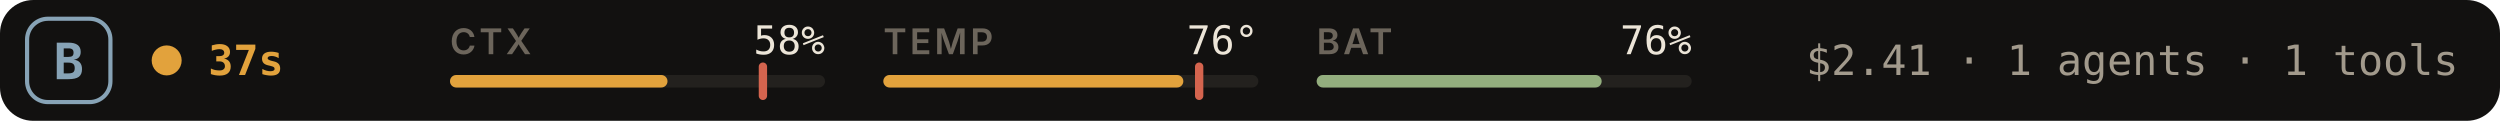
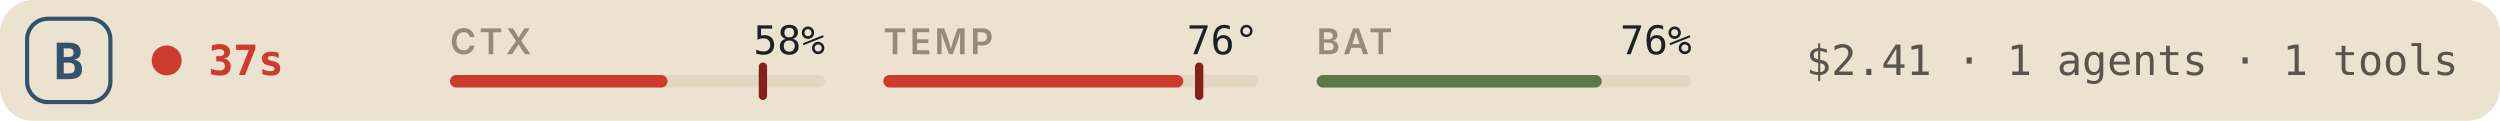
<svg xmlns="http://www.w3.org/2000/svg" viewBox="0 0 600 29" width="600" height="29">
-   <rect width="600" height="29" rx="8" fill="#121110" />
-   <rect x="6.5" y="4.5" width="20" height="20" rx="5" fill="none" stroke="#87a3b6" />
-   <text x="16.5" y="19.0" font-size="12" fill="#87a3b6" font-family="'JetBrains Mono', 'SF Mono', ui-monospace, Menlo, Consolas, monospace" style="font-variant-numeric:tabular-nums" text-anchor="middle" font-weight="700">B</text>
-   <circle cx="40.0" cy="14.5" r="3" fill="none" stroke="#e2a23c" stroke-width="1.2">
+   <rect width="600" height="29" rx="8" fill="#ebe2cf" />
+   <rect x="6.5" y="4.5" width="20" height="20" rx="5" fill="none" stroke="#34536b" />
+   <text x="16.5" y="19.0" font-size="12" fill="#34536b" font-family="'JetBrains Mono', 'SF Mono', ui-monospace, Menlo, Consolas, monospace" style="font-variant-numeric:tabular-nums" text-anchor="middle" font-weight="700">B</text>
+   <circle cx="40.0" cy="14.5" r="3" fill="none" stroke="#cc3b2e" stroke-width="1.2">
    <animate attributeName="r" values="3;10" dur="1.8s" repeatCount="indefinite" calcMode="spline" keyTimes="0;1" keySplines="0.22 1 0.36 1" />
    <animate attributeName="opacity" values="0.8;0" dur="1.8s" repeatCount="indefinite" calcMode="spline" keyTimes="0;1" keySplines="0.22 1 0.36 1" />
  </circle>
-   <circle cx="40.0" cy="14.5" r="3" fill="#e2a23c" />
-   <text x="50.0" y="18.0" font-size="10" fill="#e2a23c" font-family="'JetBrains Mono', 'SF Mono', ui-monospace, Menlo, Consolas, monospace" style="font-variant-numeric:tabular-nums" font-weight="600">37s</text>
-   <text x="108.0" y="13.0" font-size="8.5" fill="#6c655b" font-family="Inter, 'Segoe UI', ui-sans-serif, system-ui, sans-serif" font-weight="600" letter-spacing="0.09em">CTX</text>
-   <text x="198.0" y="13.0" font-size="9.5" fill="#ece5d8" font-family="'JetBrains Mono', 'SF Mono', ui-monospace, Menlo, Consolas, monospace" style="font-variant-numeric:tabular-nums" text-anchor="end">58%</text>
-   <rect x="108.0" y="18.0" width="90.0" height="3" rx="1.5" fill="#23211e" />
-   <rect x="108.0" y="18.0" width="52.2" height="3" rx="1.5" fill="#e2a23c" />
-   <rect x="182.1" y="15.0" width="2" height="9" rx="1" fill="#d4644e" />
-   <text x="212.0" y="13.0" font-size="8.5" fill="#6c655b" font-family="Inter, 'Segoe UI', ui-sans-serif, system-ui, sans-serif" font-weight="600" letter-spacing="0.09em">TEMP</text>
-   <text x="302.0" y="13.0" font-size="9.5" fill="#ece5d8" font-family="'JetBrains Mono', 'SF Mono', ui-monospace, Menlo, Consolas, monospace" style="font-variant-numeric:tabular-nums" text-anchor="end">76°</text>
-   <rect x="212.0" y="18.0" width="90.0" height="3" rx="1.5" fill="#23211e" />
-   <rect x="212.0" y="18.0" width="72.0" height="3" rx="1.5" fill="#e2a23c" />
-   <rect x="286.8" y="15.0" width="2" height="9" rx="1" fill="#d4644e" />
-   <text x="316.0" y="13.0" font-size="8.5" fill="#6c655b" font-family="Inter, 'Segoe UI', ui-sans-serif, system-ui, sans-serif" font-weight="600" letter-spacing="0.09em">BAT</text>
-   <text x="406.0" y="13.0" font-size="9.5" fill="#ece5d8" font-family="'JetBrains Mono', 'SF Mono', ui-monospace, Menlo, Consolas, monospace" style="font-variant-numeric:tabular-nums" text-anchor="end">76%</text>
-   <rect x="316.0" y="18.0" width="90.0" height="3" rx="1.5" fill="#23211e" />
-   <rect x="316.0" y="18.0" width="68.4" height="3" rx="1.5" fill="#93ae7e" />
-   <text x="590.0" y="18.0" font-size="10" fill="#a29a8c" font-family="'JetBrains Mono', 'SF Mono', ui-monospace, Menlo, Consolas, monospace" style="font-variant-numeric:tabular-nums" text-anchor="end">$2.41 · 1 agents · 1 tools</text>
+   <circle cx="40.0" cy="14.5" r="3" fill="#cc3b2e" />
+   <text x="50.0" y="18.0" font-size="10" fill="#cc3b2e" font-family="'JetBrains Mono', 'SF Mono', ui-monospace, Menlo, Consolas, monospace" style="font-variant-numeric:tabular-nums" font-weight="600">37s</text>
+   <text x="108.0" y="13.0" font-size="8.5" fill="#958b7c" font-family="Inter, 'Segoe UI', ui-sans-serif, system-ui, sans-serif" font-weight="600" letter-spacing="0.09em">CTX</text>
+   <text x="198.0" y="13.0" font-size="9.5" fill="#1d2124" font-family="'JetBrains Mono', 'SF Mono', ui-monospace, Menlo, Consolas, monospace" style="font-variant-numeric:tabular-nums" text-anchor="end">58%</text>
+   <rect x="108.0" y="18.0" width="90.0" height="3" rx="1.5" fill="#e2d7c1" />
+   <rect x="108.0" y="18.0" width="52.2" height="3" rx="1.5" fill="#cc3b2e" />
+   <rect x="182.1" y="15.0" width="2" height="9" rx="1" fill="#86201b" />
+   <text x="212.0" y="13.0" font-size="8.5" fill="#958b7c" font-family="Inter, 'Segoe UI', ui-sans-serif, system-ui, sans-serif" font-weight="600" letter-spacing="0.09em">TEMP</text>
+   <text x="302.0" y="13.0" font-size="9.5" fill="#1d2124" font-family="'JetBrains Mono', 'SF Mono', ui-monospace, Menlo, Consolas, monospace" style="font-variant-numeric:tabular-nums" text-anchor="end">76°</text>
+   <rect x="212.0" y="18.0" width="90.0" height="3" rx="1.5" fill="#e2d7c1" />
+   <rect x="212.0" y="18.0" width="72.0" height="3" rx="1.5" fill="#cc3b2e" />
+   <rect x="286.8" y="15.0" width="2" height="9" rx="1" fill="#86201b" />
+   <text x="316.0" y="13.0" font-size="8.5" fill="#958b7c" font-family="Inter, 'Segoe UI', ui-sans-serif, system-ui, sans-serif" font-weight="600" letter-spacing="0.09em">BAT</text>
+   <text x="406.0" y="13.0" font-size="9.5" fill="#1d2124" font-family="'JetBrains Mono', 'SF Mono', ui-monospace, Menlo, Consolas, monospace" style="font-variant-numeric:tabular-nums" text-anchor="end">76%</text>
+   <rect x="316.0" y="18.0" width="90.0" height="3" rx="1.5" fill="#e2d7c1" />
+   <rect x="316.0" y="18.0" width="68.4" height="3" rx="1.5" fill="#5d7848" />
+   <text x="590.0" y="18.0" font-size="10" fill="#59544d" font-family="'JetBrains Mono', 'SF Mono', ui-monospace, Menlo, Consolas, monospace" style="font-variant-numeric:tabular-nums" text-anchor="end">$2.41 · 1 agents · 1 tools</text>
</svg>
